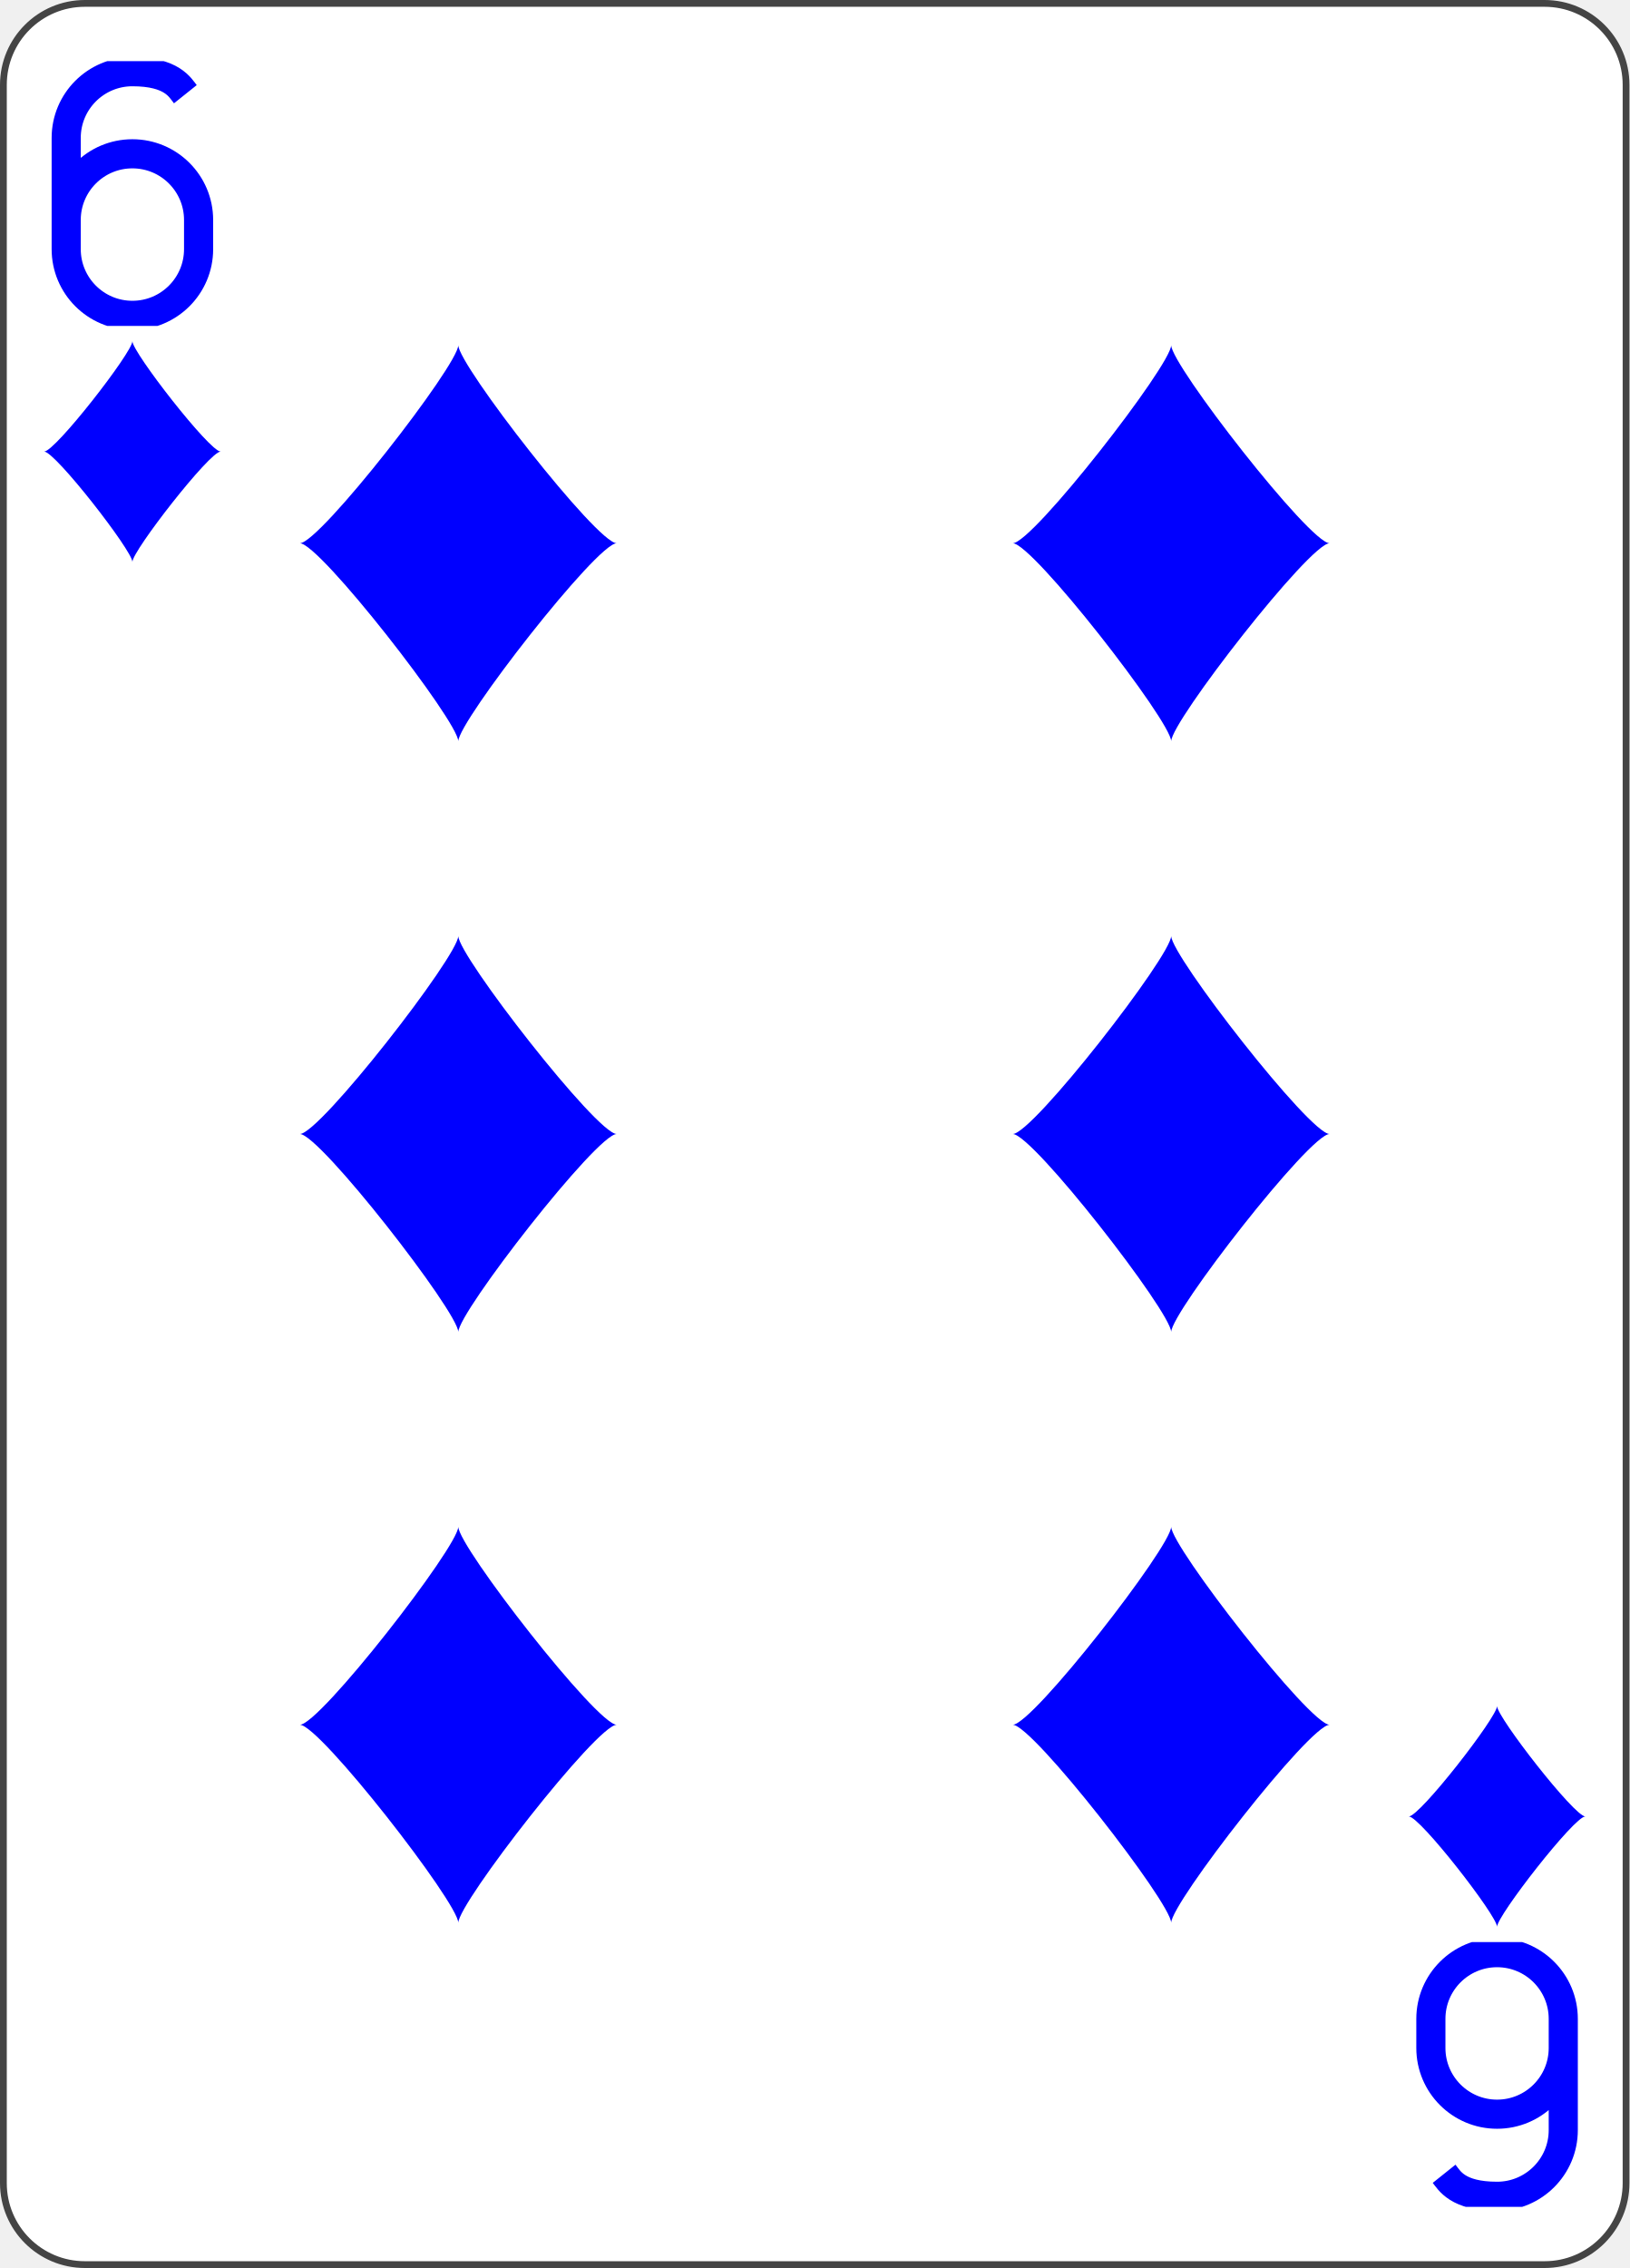
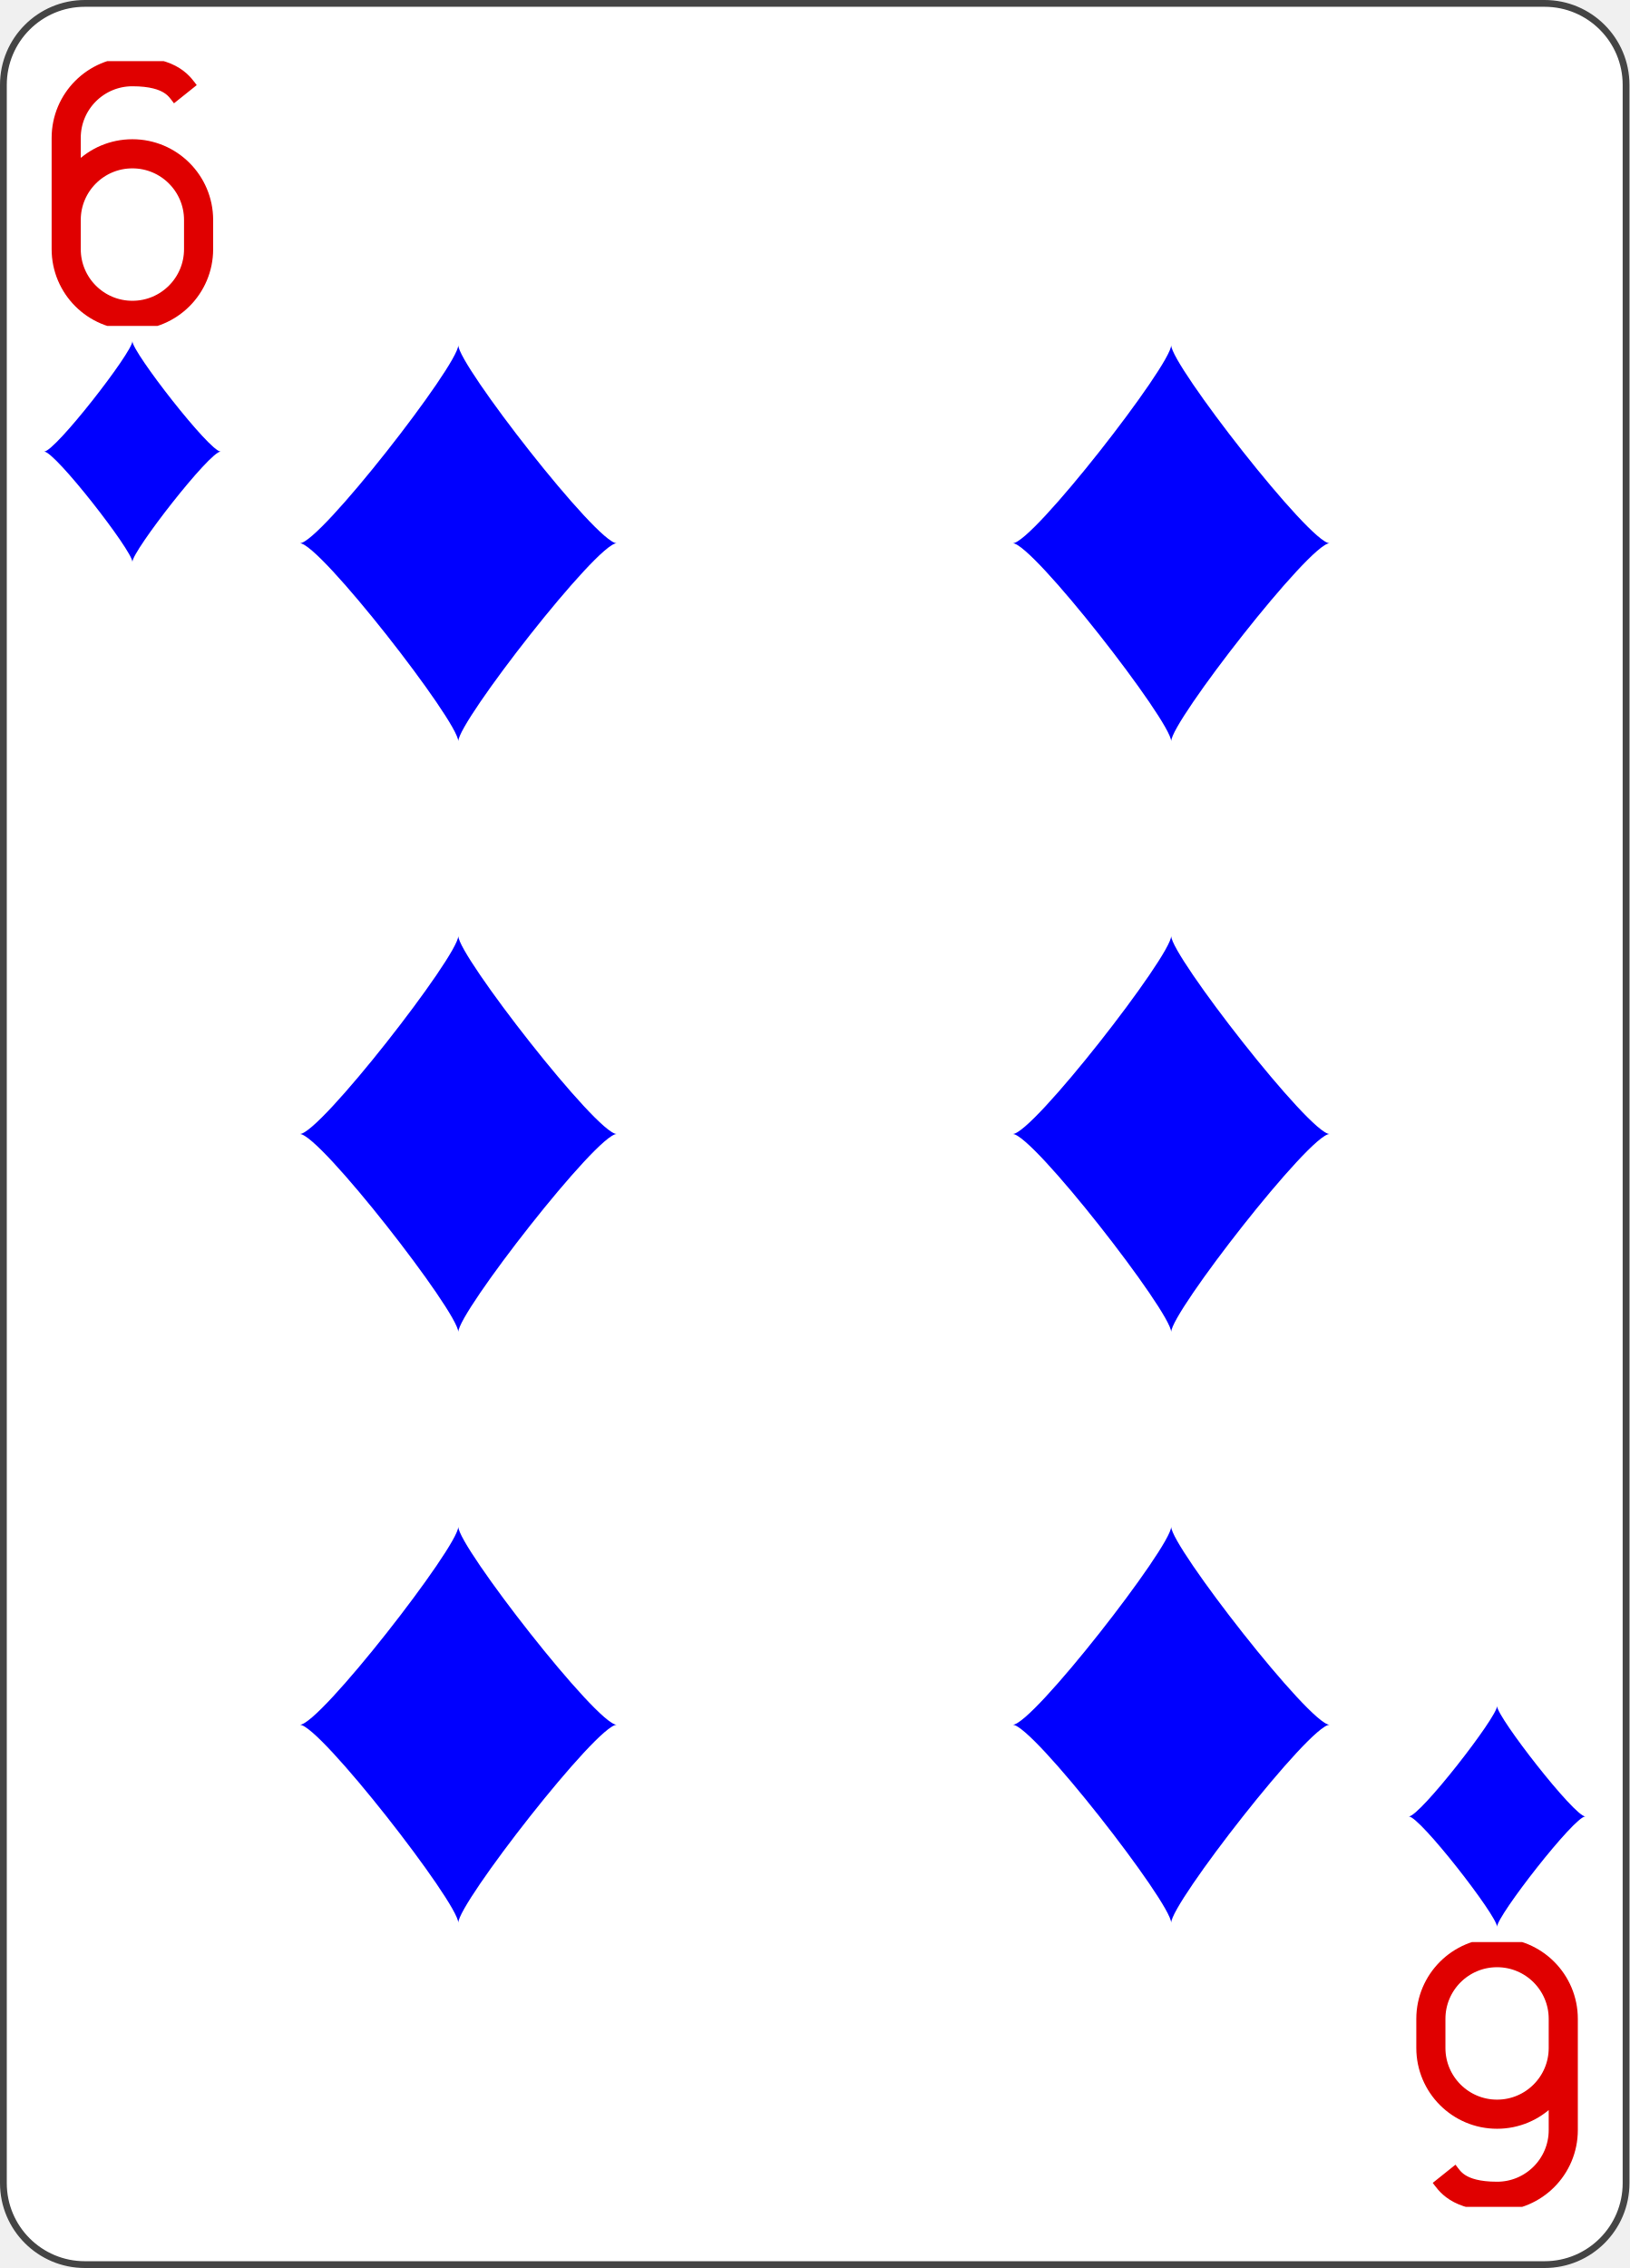
<svg xmlns="http://www.w3.org/2000/svg" viewBox="-120 -167 240 334">
  <rect width="239" height="333" x="-119.5" y="-166.5" rx="12" ry="12" stroke="#444" fill="#fff" fill-opacity="1" stroke-width="1" />
  <symbol id="R6d" viewBox="-500 -500 1000 1000" preserveAspectRatio="xMinYMid" opacity="0.8">
-     <path d="m-250 100a250 250 0 01500 0V210a250 250 0 01-500 0V-210A250 250 0 010-460c150 0 180 60 200 85" stroke="#0000FF" fill="none" fill-opacity="1" stroke-width="110" />
+     <path d="m-250 100a250 250 0 01500 0V210a250 250 0 01-500 0V-210A250 250 0 010-460c150 0 180 60 200 85" stroke="#E00000" fill="none" fill-opacity="1" stroke-width="110" />
  </symbol>
  <symbol id="S06d" viewBox="-600 -600 1200 1200" preserveAspectRatio="xMinYMid" opacity="0.8">
    <path d="M0-500C-100-250-355-100-355 185a150 150 0 00300 0 10 10 0 0120 0c0 200-50 215-95 315H130C85 400 35 385 35 185a10 10 0 0120 0 150 150 0 00300 0C355-100 100-250 0-500" fill="blue" fill-opacity="1" />
  </symbol>
  <symbol id="S16d" viewBox="-600 -600 1200 1200" preserveAspectRatio="xMinYMid" opacity="0.8">
    <path d="m0-300c0-100 100-200 200-200S400-400 400-250C400 0 0 400 0 500 0 400-400 0-400-250c0-150 100-250 200-250S0-400 0-300" fill="blue" fill-opacity="1" />
  </symbol>
  <symbol id="S26d" viewBox="-600 -600 1200 1200" preserveAspectRatio="xMinYMid" opacity="0.8">
    <path d="m-400 0C-350 0 0-450 0-500 0-450 350 0 400 0 350 0 0 450 0 500 0 450-350 0-400 0" fill="blue" fill-opacity="1" />
  </symbol>
  <symbol id="S36d" viewBox="-600 -600 1200 1200" preserveAspectRatio="xMinYMid" opacity="0.8">
    <path d="M40 150a10 10 0 0120 0A210 210 0 10135-50 10 10 0 01120-65a210 210 0 10-220 0 10 10 0 01-15 15 210 210 0 1075 200 10 10 0 0120 0c0 250 0 250-100 350H130C30 400 30 400 30 150" fill="blue" fill-opacity="1" />
  </symbol>
  <use href="#R6d" height="39" x="-120" y="-158" />
  <use href="#S26d" height="39" x="-120" y="-120" />
  <use href="#S26d" height="70" x="-87.5" y="-122" />
  <use href="#S26d" height="70" x="17.5" y="-122" />
  <use href="#S26d" height="70" x="-87.5" y="-35" />
  <use href="#S26d" height="70" x="17.5" y="-35" />
  <g transform="rotate(180)">
    <use href="#R6d" height="39" x="-120" y="-158" />
    <use href="#S26d" height="39" x="-120" y="-120" />
    <use href="#S26d" height="70" x="-87.5" y="-122" />
    <use href="#S26d" height="70" x="17.5" y="-122" />
  </g>
</svg>
